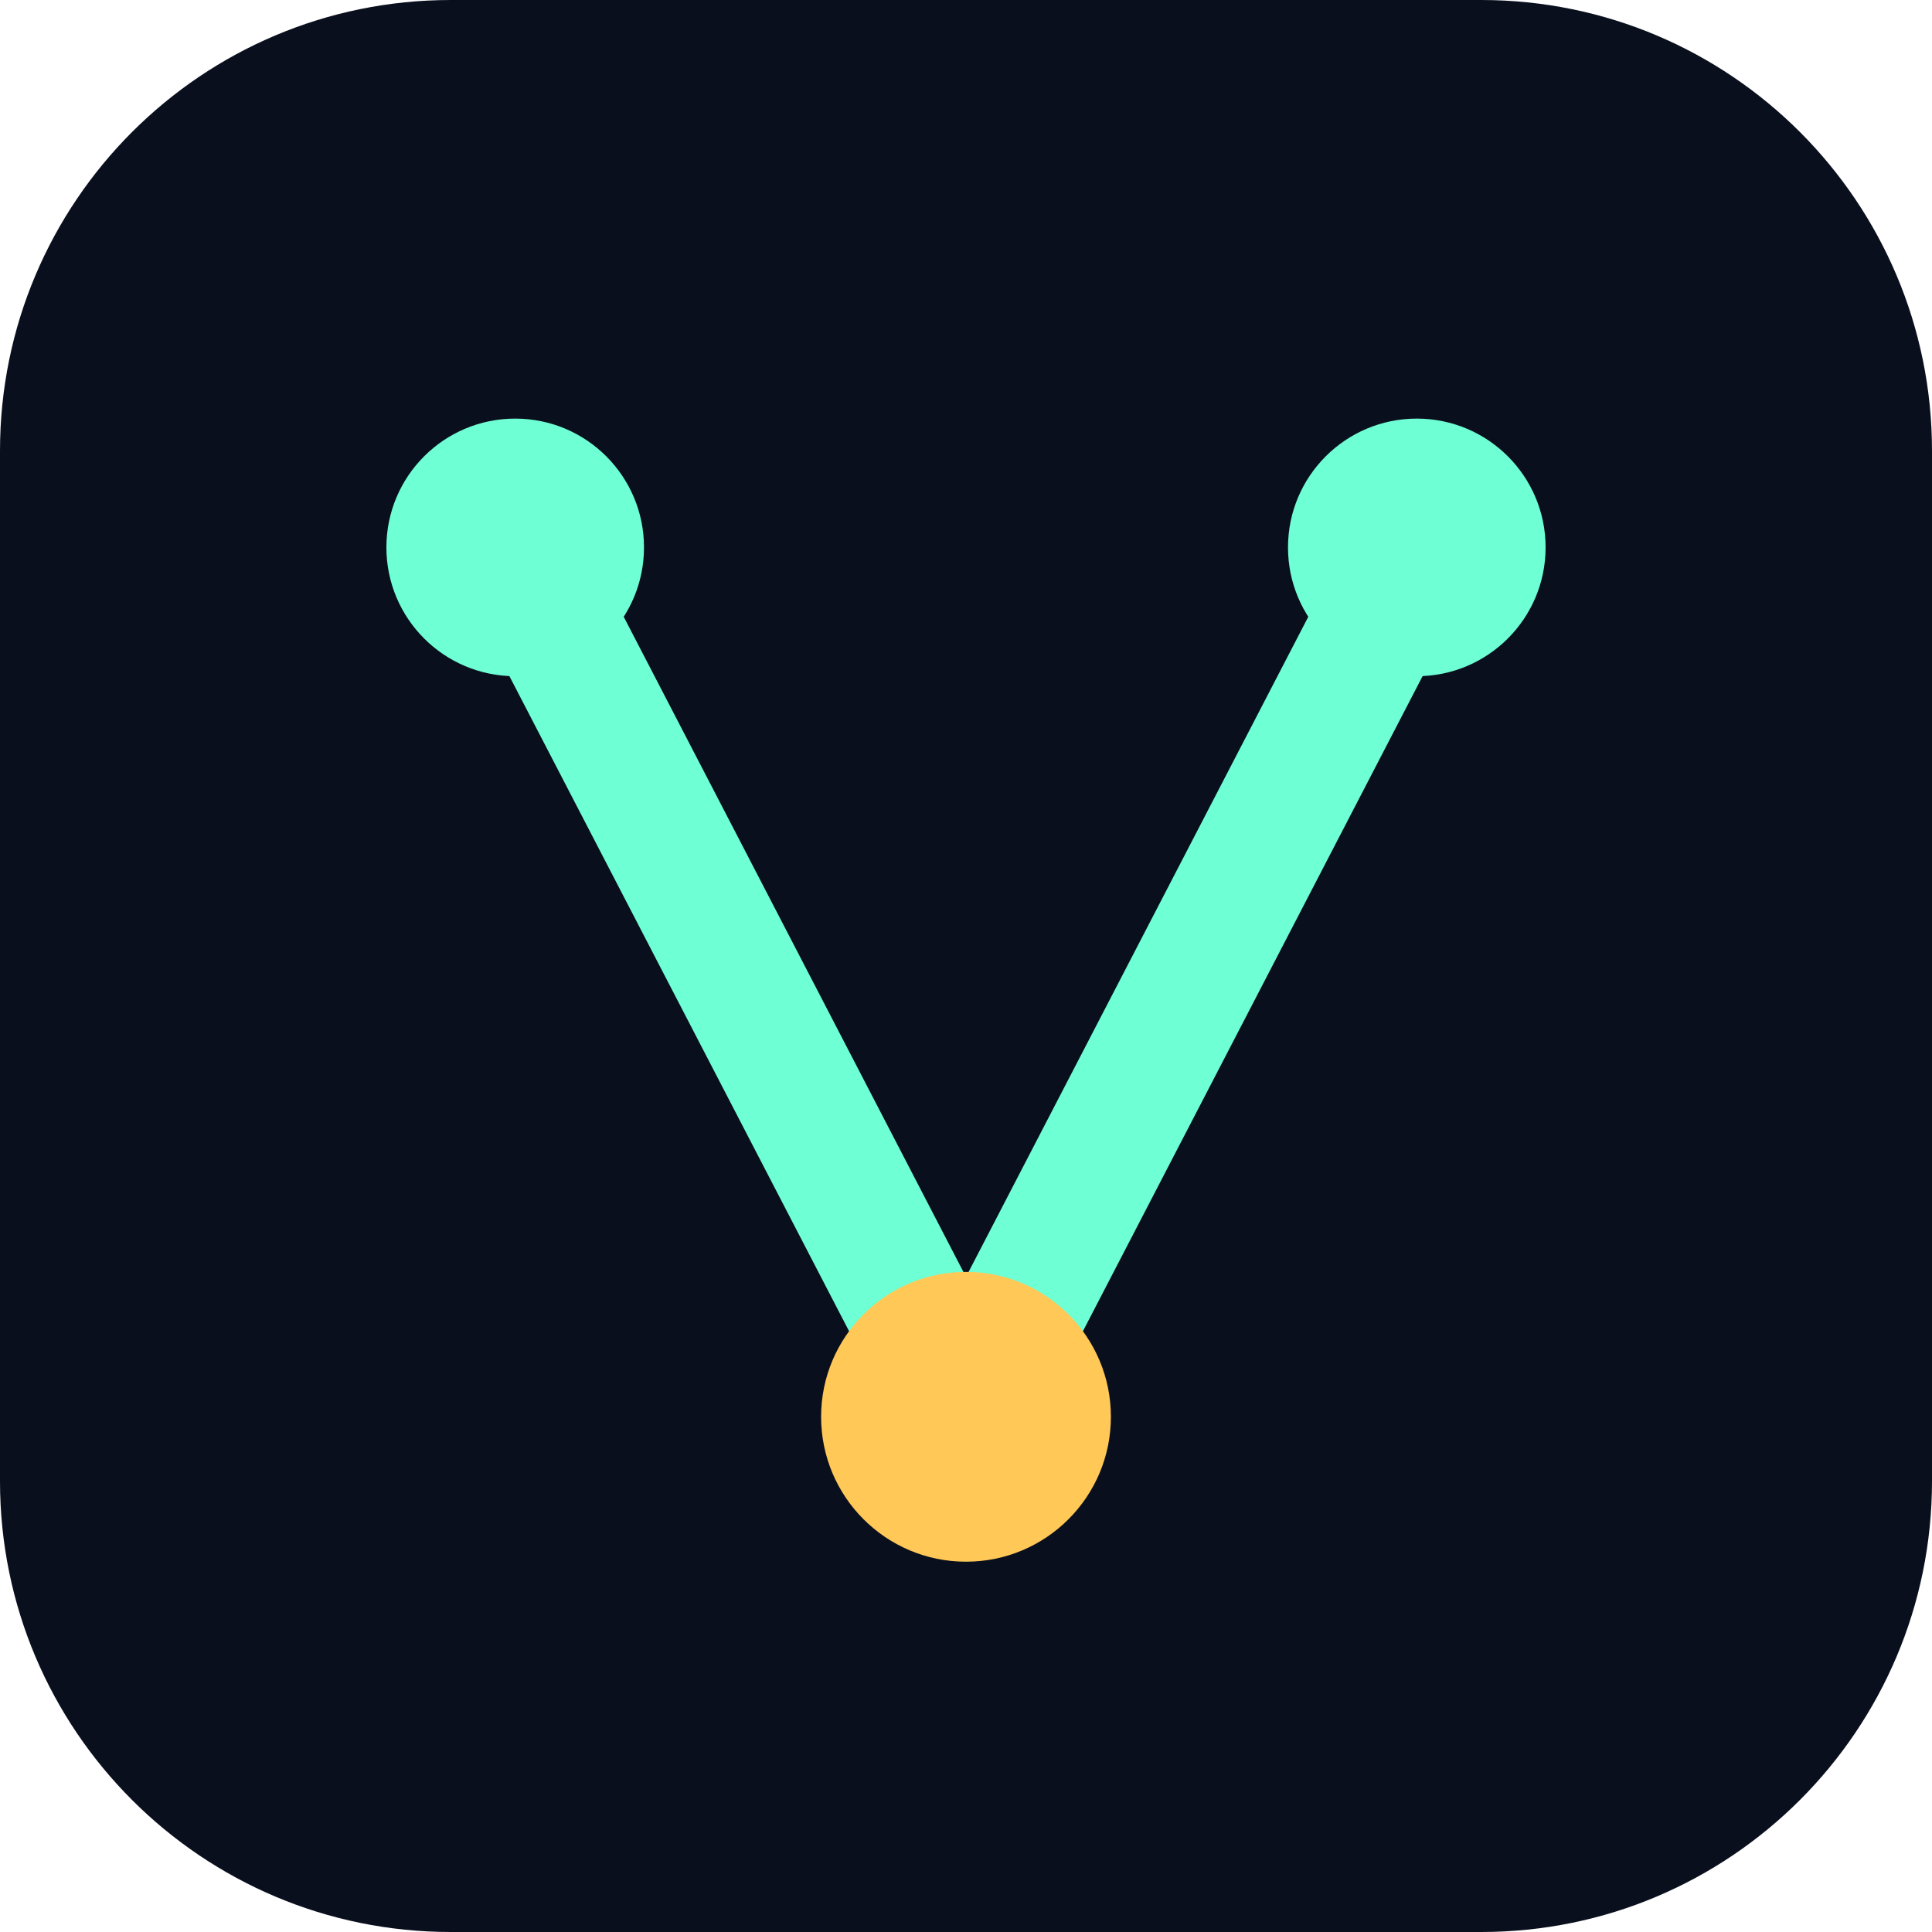
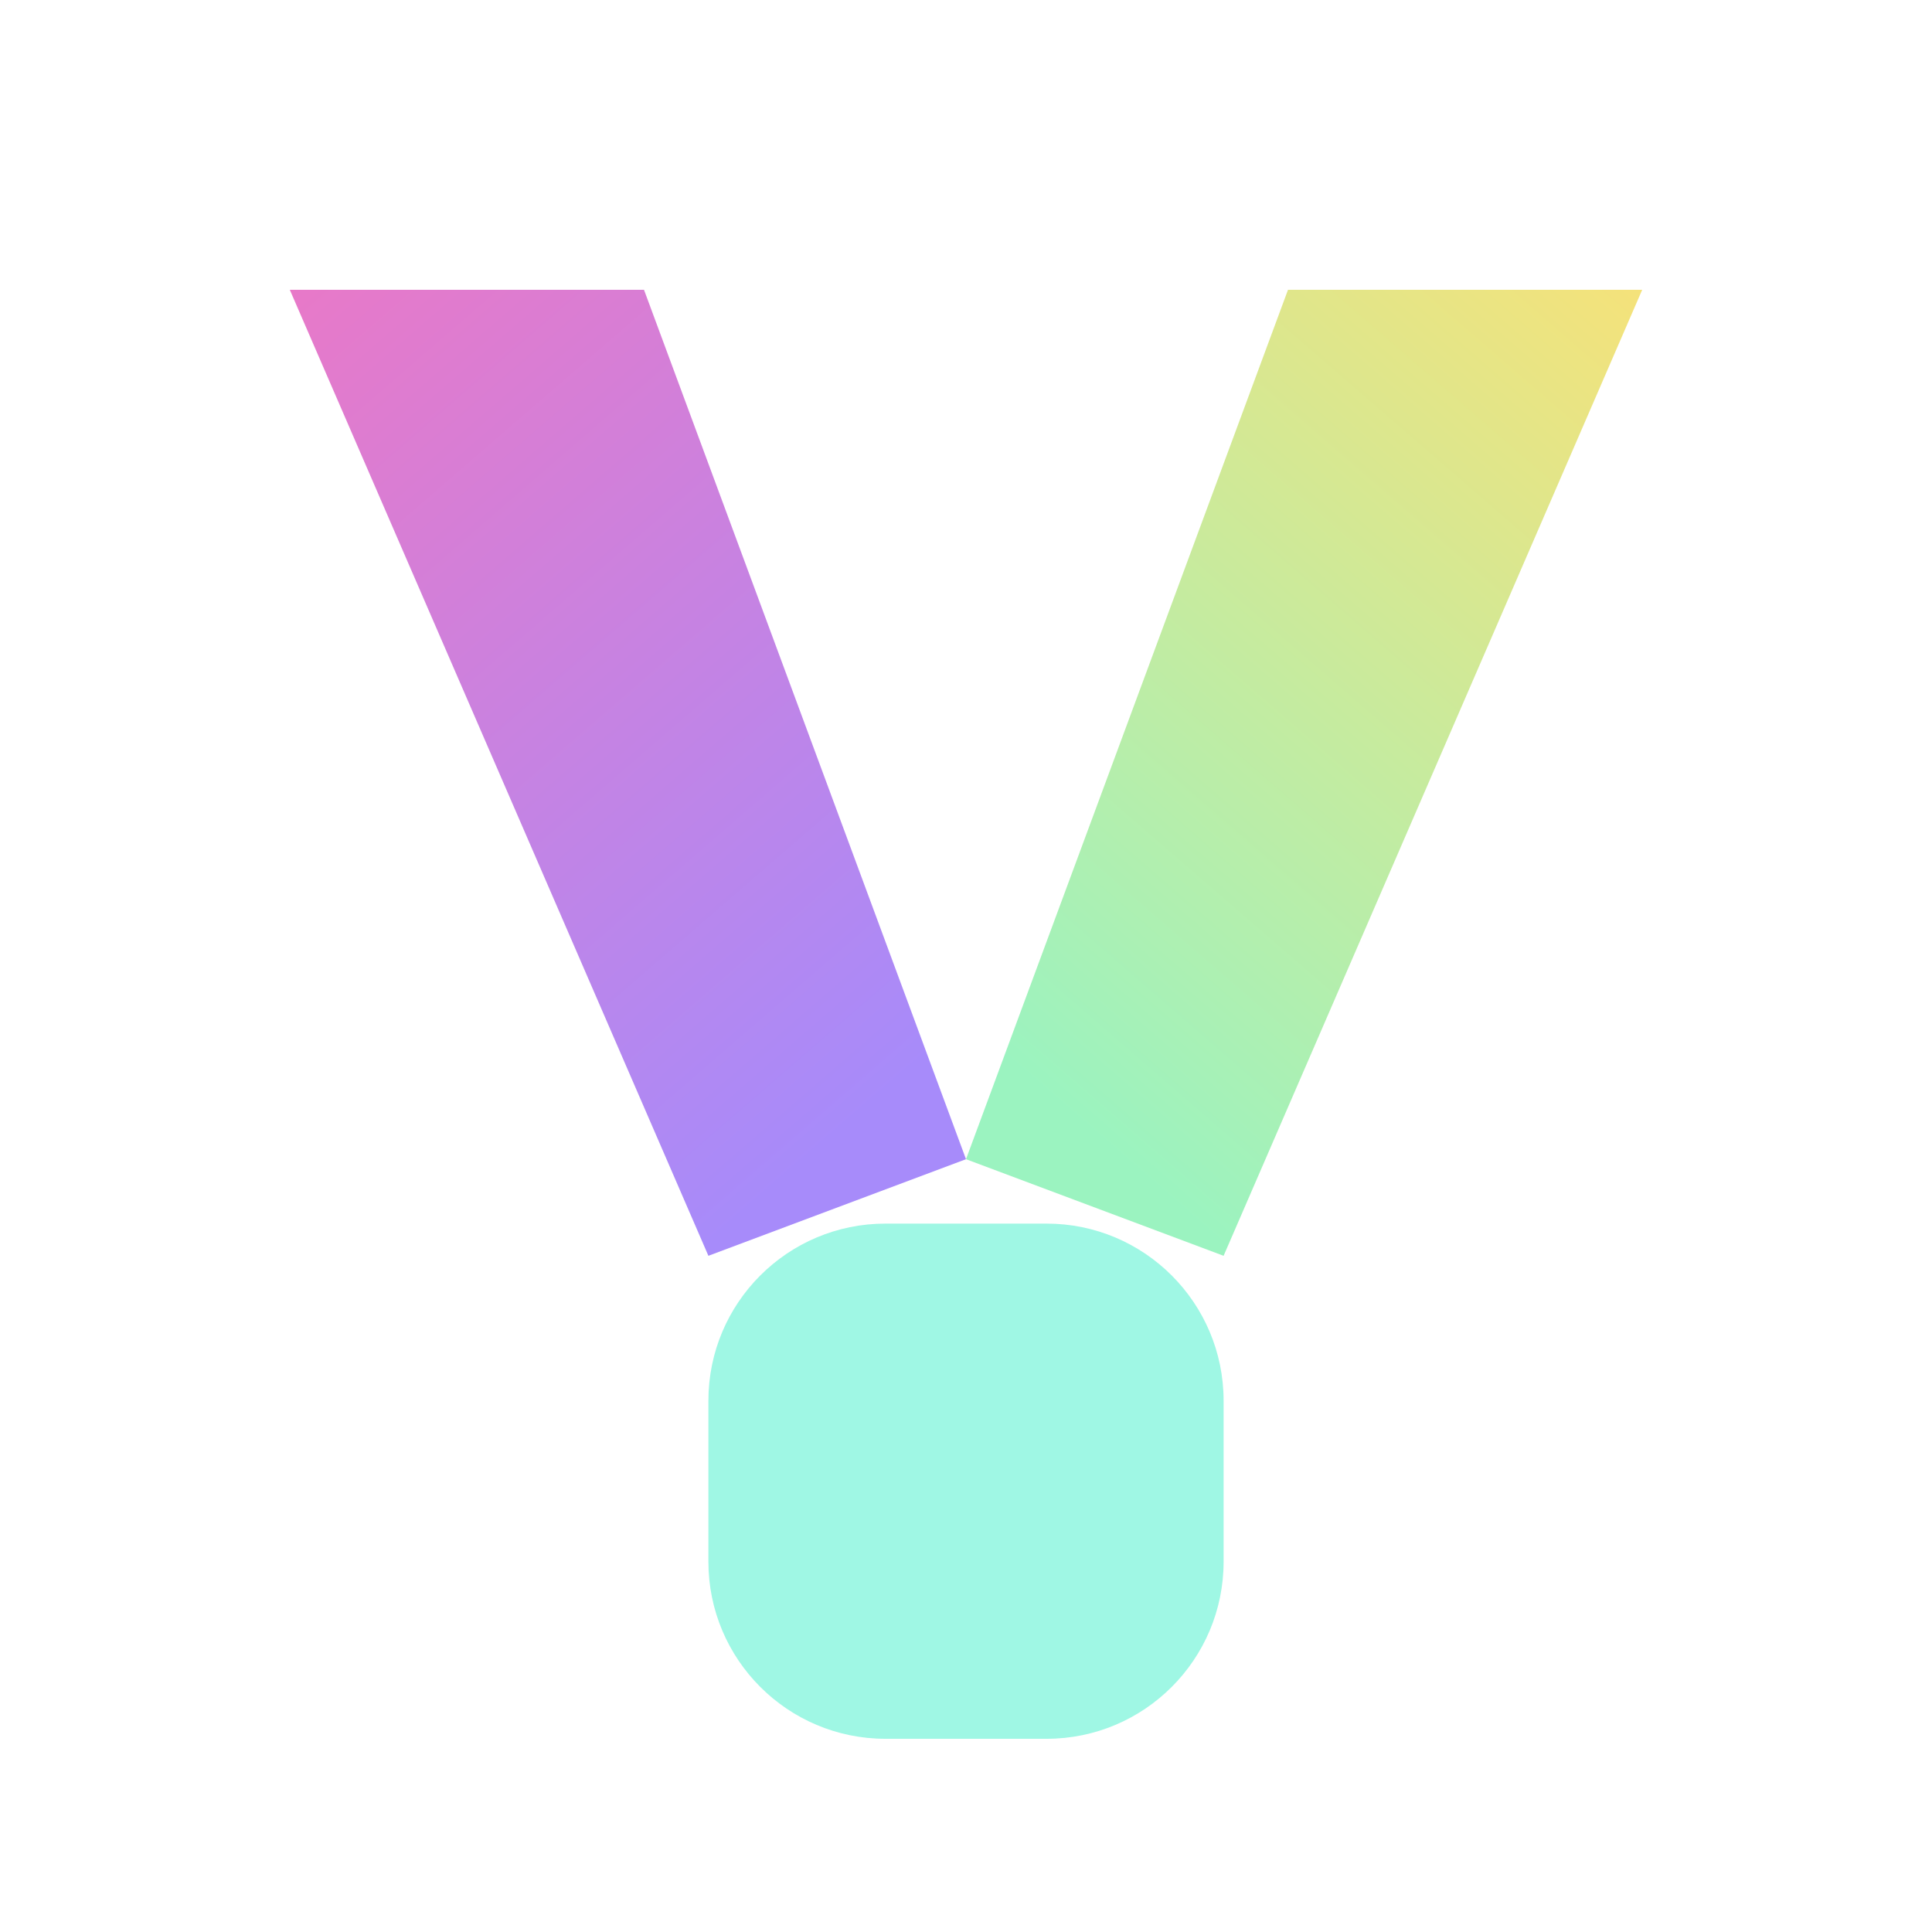
- <svg xmlns="http://www.w3.org/2000/svg" width="120" height="120" viewBox="0 0 120 120" fill="none">
-   <rect width="120" height="120" rx="28" fill="#0A0F1E" />
-   <path d="M32 34 L60 88" stroke="#6FFFD4" stroke-width="8" stroke-linecap="round" />
-   <path d="M88 34 L60 88" stroke="#6FFFD4" stroke-width="8" stroke-linecap="round" />
-   <circle cx="32" cy="34" r="8" fill="#6FFFD4" />
-   <circle cx="88" cy="34" r="8" fill="#6FFFD4" />
-   <circle cx="60" cy="88" r="9" fill="#FFC857" />
+ <svg xmlns="http://www.w3.org/2000/svg" viewBox="0 0 120 120" width="120" height="120" role="img" aria-label="Viorp">
+   <defs>
+     <linearGradient id="viorpLeft" x1="0" y1="0" x2="0.6" y2="1">
+       <stop offset="0%" stop-color="#E879C8" />
+       <stop offset="100%" stop-color="#A78BFA" />
+     </linearGradient>
+     <linearGradient id="viorpRight" x1="1" y1="0" x2="0.4" y2="1">
+       <stop offset="0%" stop-color="#F5E27A" />
+       <stop offset="100%" stop-color="#9BF3C0" />
+     </linearGradient>
+   </defs>
+   <path d="M18 18 L40 18 L60 72 L44 78 Z" fill="url(#viorpLeft)" />
+   <path d="M102 18 L80 18 L60 72 L76 78 Z" fill="url(#viorpRight)" />
+   <rect x="44" y="76" width="32" height="32" rx="11" fill="#9FF7E4" />
</svg>
